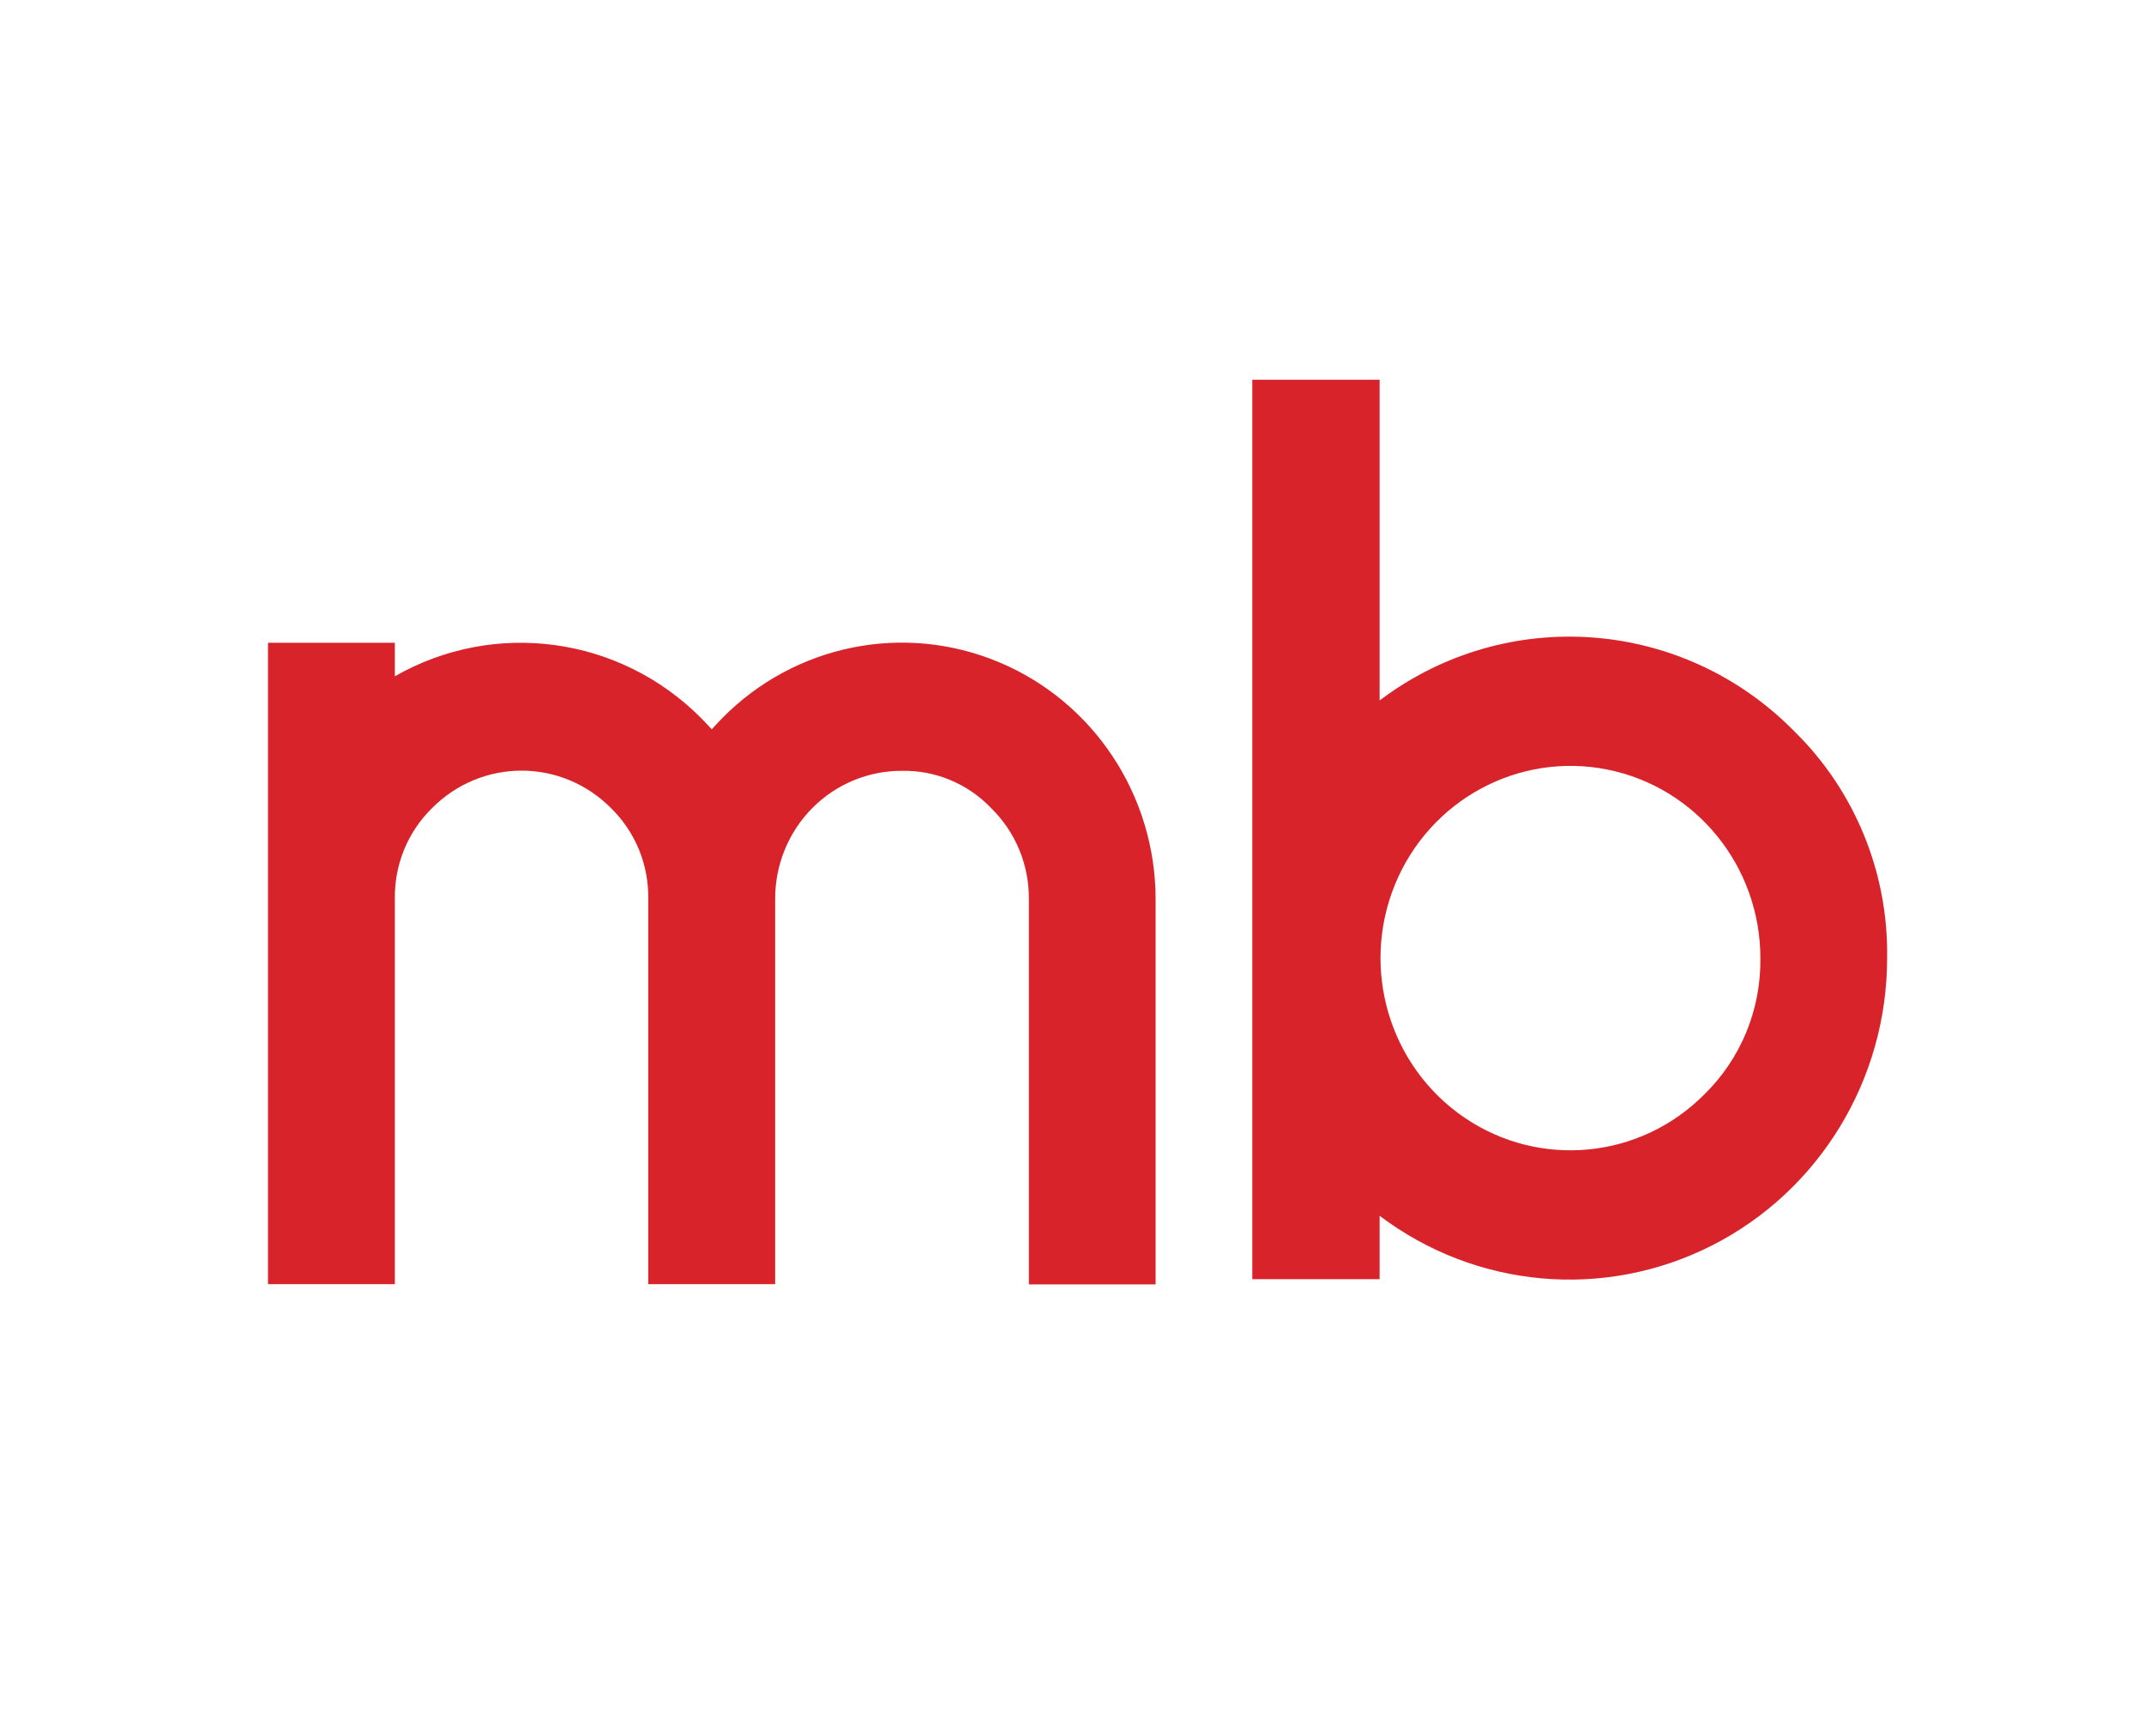
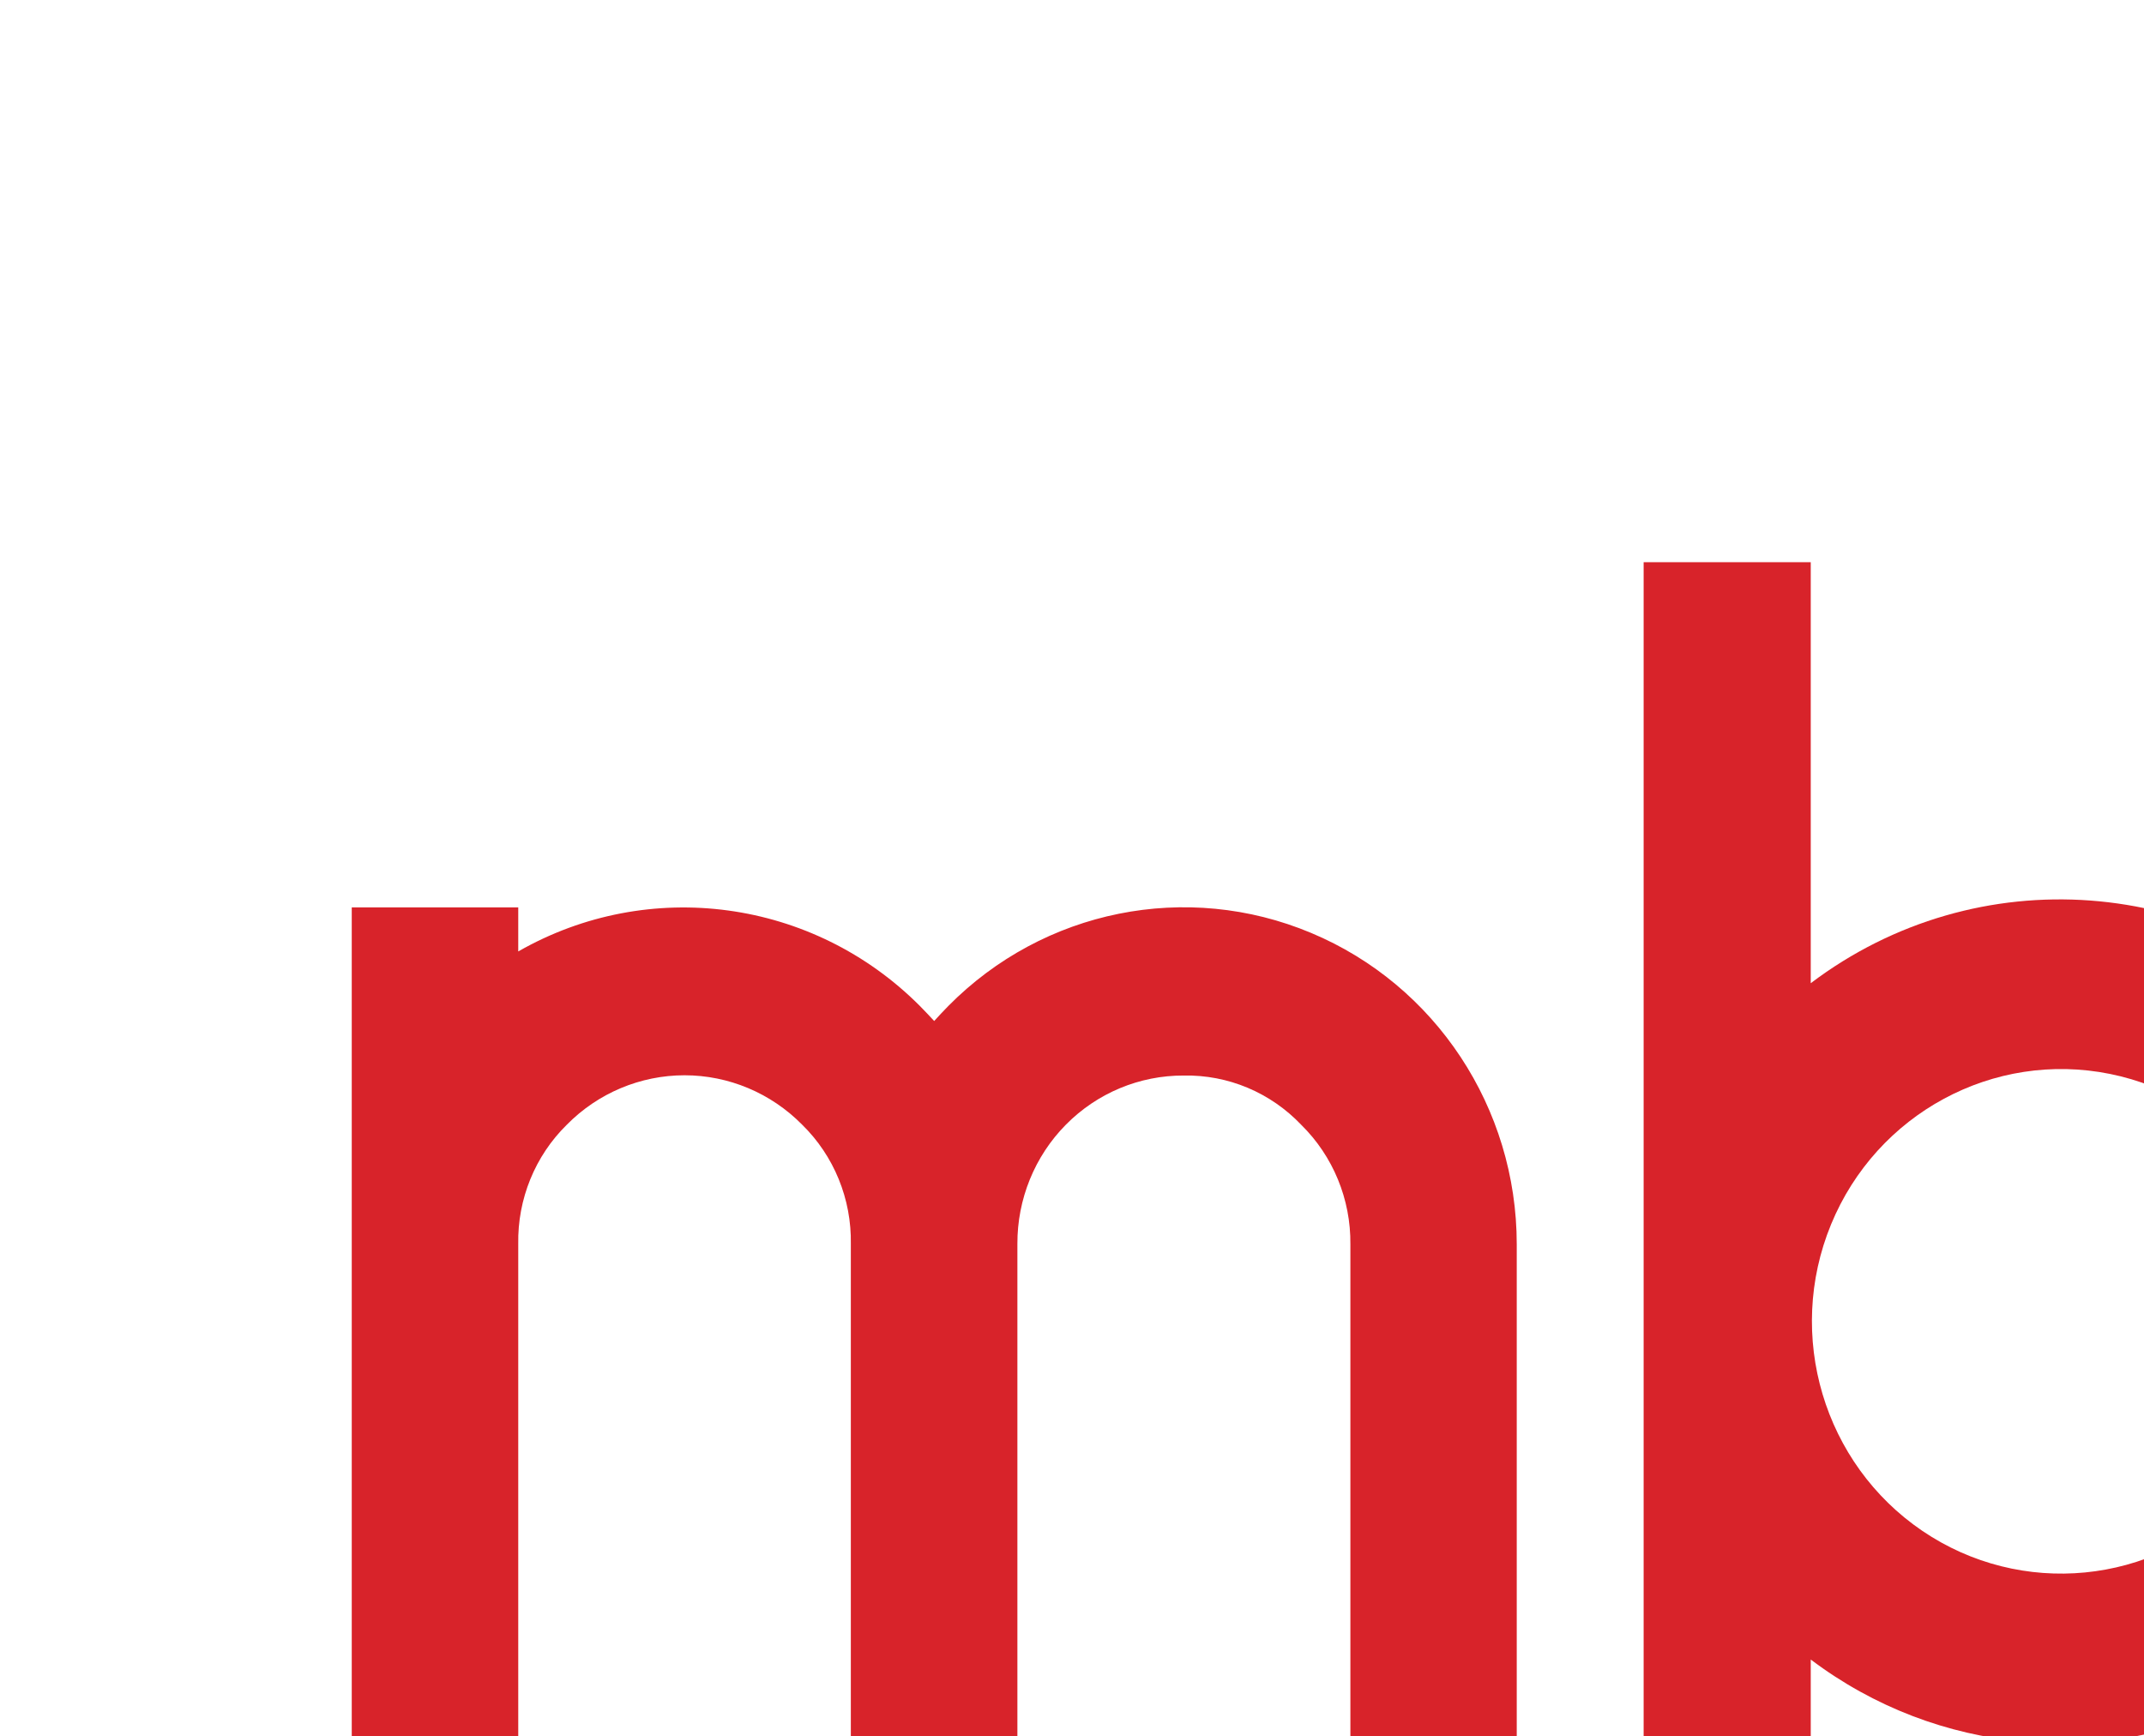
- <svg xmlns="http://www.w3.org/2000/svg" width="351.468" height="284.521" viewBox="0 0 42 34" version="1.1">
+ <svg xmlns="http://www.w3.org/2000/svg" width="351.468" height="284.521" viewBox="0 0 32 24" version="1.1">
  <g id="Eqaro-New-Interventions" stroke="none" stroke-width="1" fill="none" fill-rule="evenodd">
    <g id="Artboard" transform="translate(-318, -41)">
      <g id="Logo-Combinations-03" transform="translate(318, 41)">
        <g id="Group" transform="translate(5.25, 7.4375)" fill="#D8232A" fill-rule="nonzero">
          <path d="M0,5.152 L2.485,5.152 L2.485,5.809 C4.438,4.692 6.887,5.025 8.48,6.623 C8.557,6.701 8.624,6.773 8.693,6.847 C8.76,6.773 8.828,6.701 8.904,6.623 C10.325,5.185 12.463,4.754 14.32,5.533 C16.178,6.311 17.388,8.145 17.388,10.179 L17.388,17.72 L14.905,17.72 L14.905,10.179 C14.912,9.509 14.647,8.864 14.172,8.397 C13.714,7.915 13.079,7.648 12.418,7.661 C11.759,7.658 11.125,7.922 10.659,8.394 C10.192,8.866 9.932,9.508 9.935,10.175 L9.935,17.716 L7.449,17.716 L7.449,10.175 C7.461,9.505 7.198,8.859 6.721,8.393 C6.256,7.922 5.625,7.657 4.967,7.657 C4.309,7.657 3.677,7.922 3.212,8.393 C2.736,8.859 2.473,9.505 2.485,10.175 L2.485,17.716 L0,17.716 L0,5.152 Z" id="Path" />
          <path d="M29.899,6.886 C27.717,4.666 24.254,4.409 21.776,6.283 L21.776,0 L19.282,0 L19.282,17.618 L21.776,17.618 L21.776,16.376 C23.663,17.801 26.182,18.026 28.286,16.958 C30.39,15.89 31.718,13.712 31.718,11.33 C31.745,9.658 31.086,8.049 29.899,6.886 L29.899,6.886 Z M28.137,13.999 C26.879,15.265 24.913,15.455 23.44,14.455 C21.968,13.454 21.398,11.54 22.079,9.883 C22.761,8.226 24.504,7.286 26.243,7.637 C27.983,7.989 29.235,9.535 29.235,11.33 C29.249,12.335 28.852,13.301 28.137,13.999 L28.137,13.999 Z" id="Shape" />
        </g>
      </g>
    </g>
  </g>
</svg>
